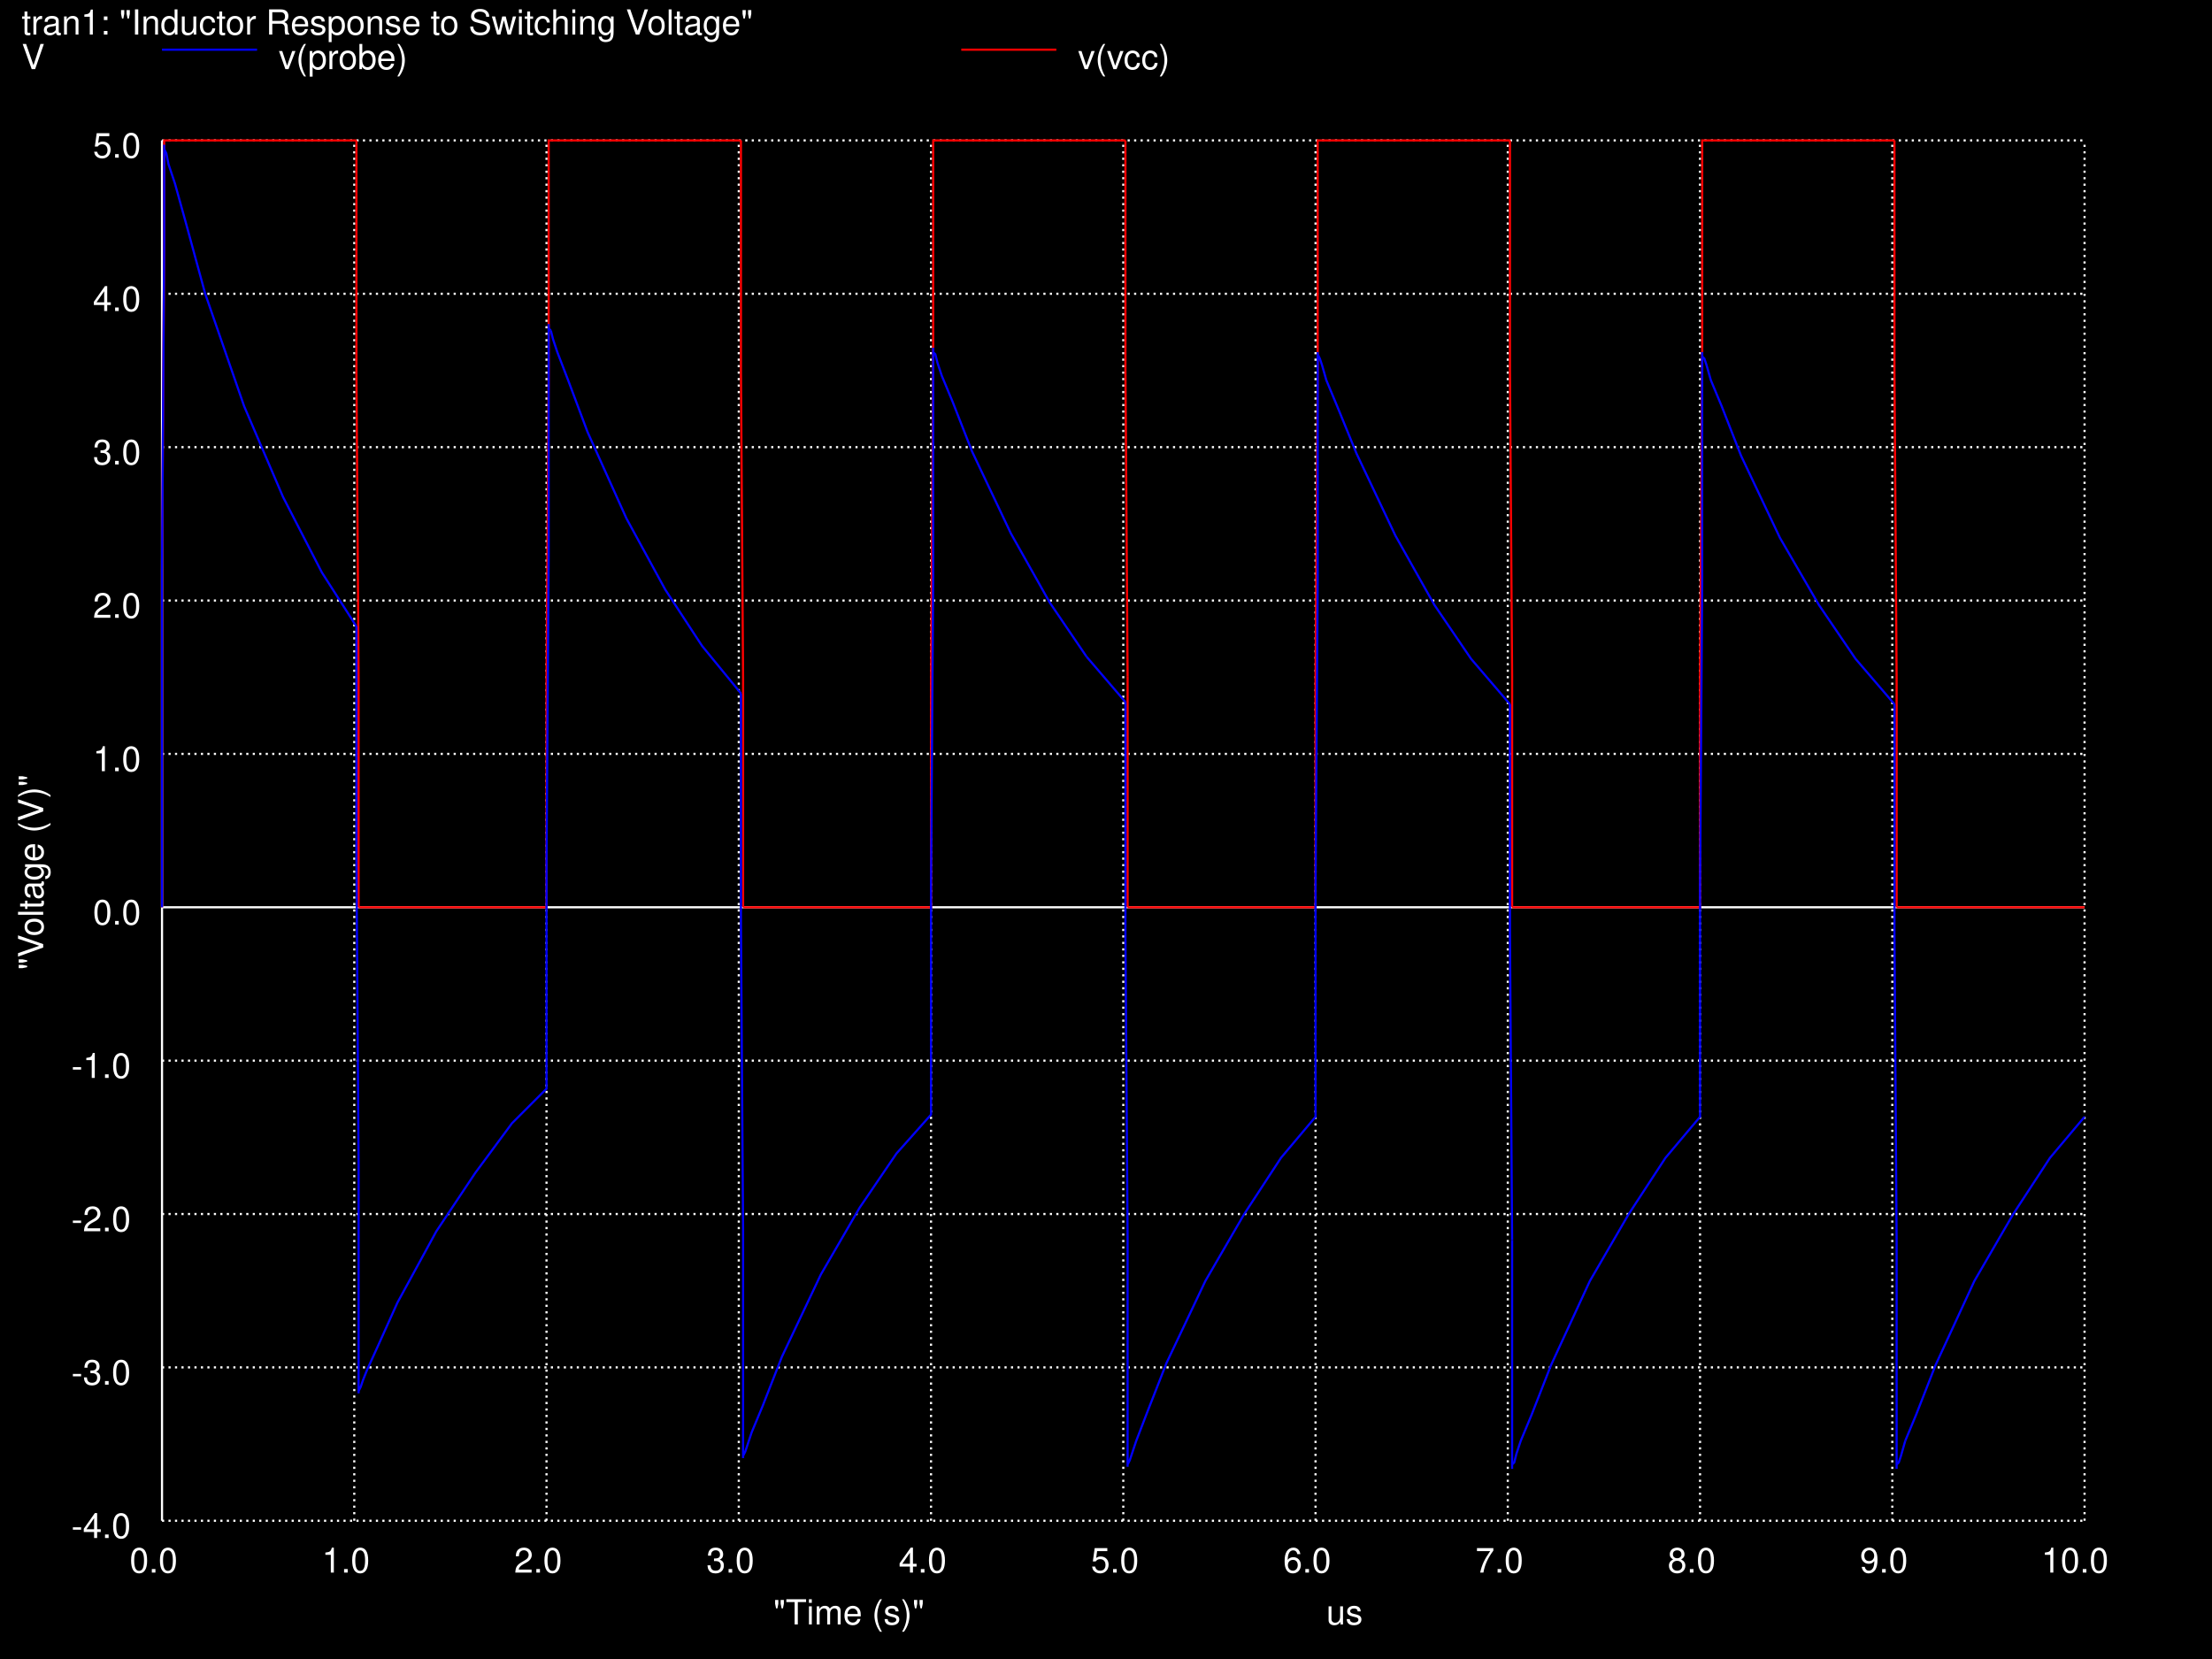
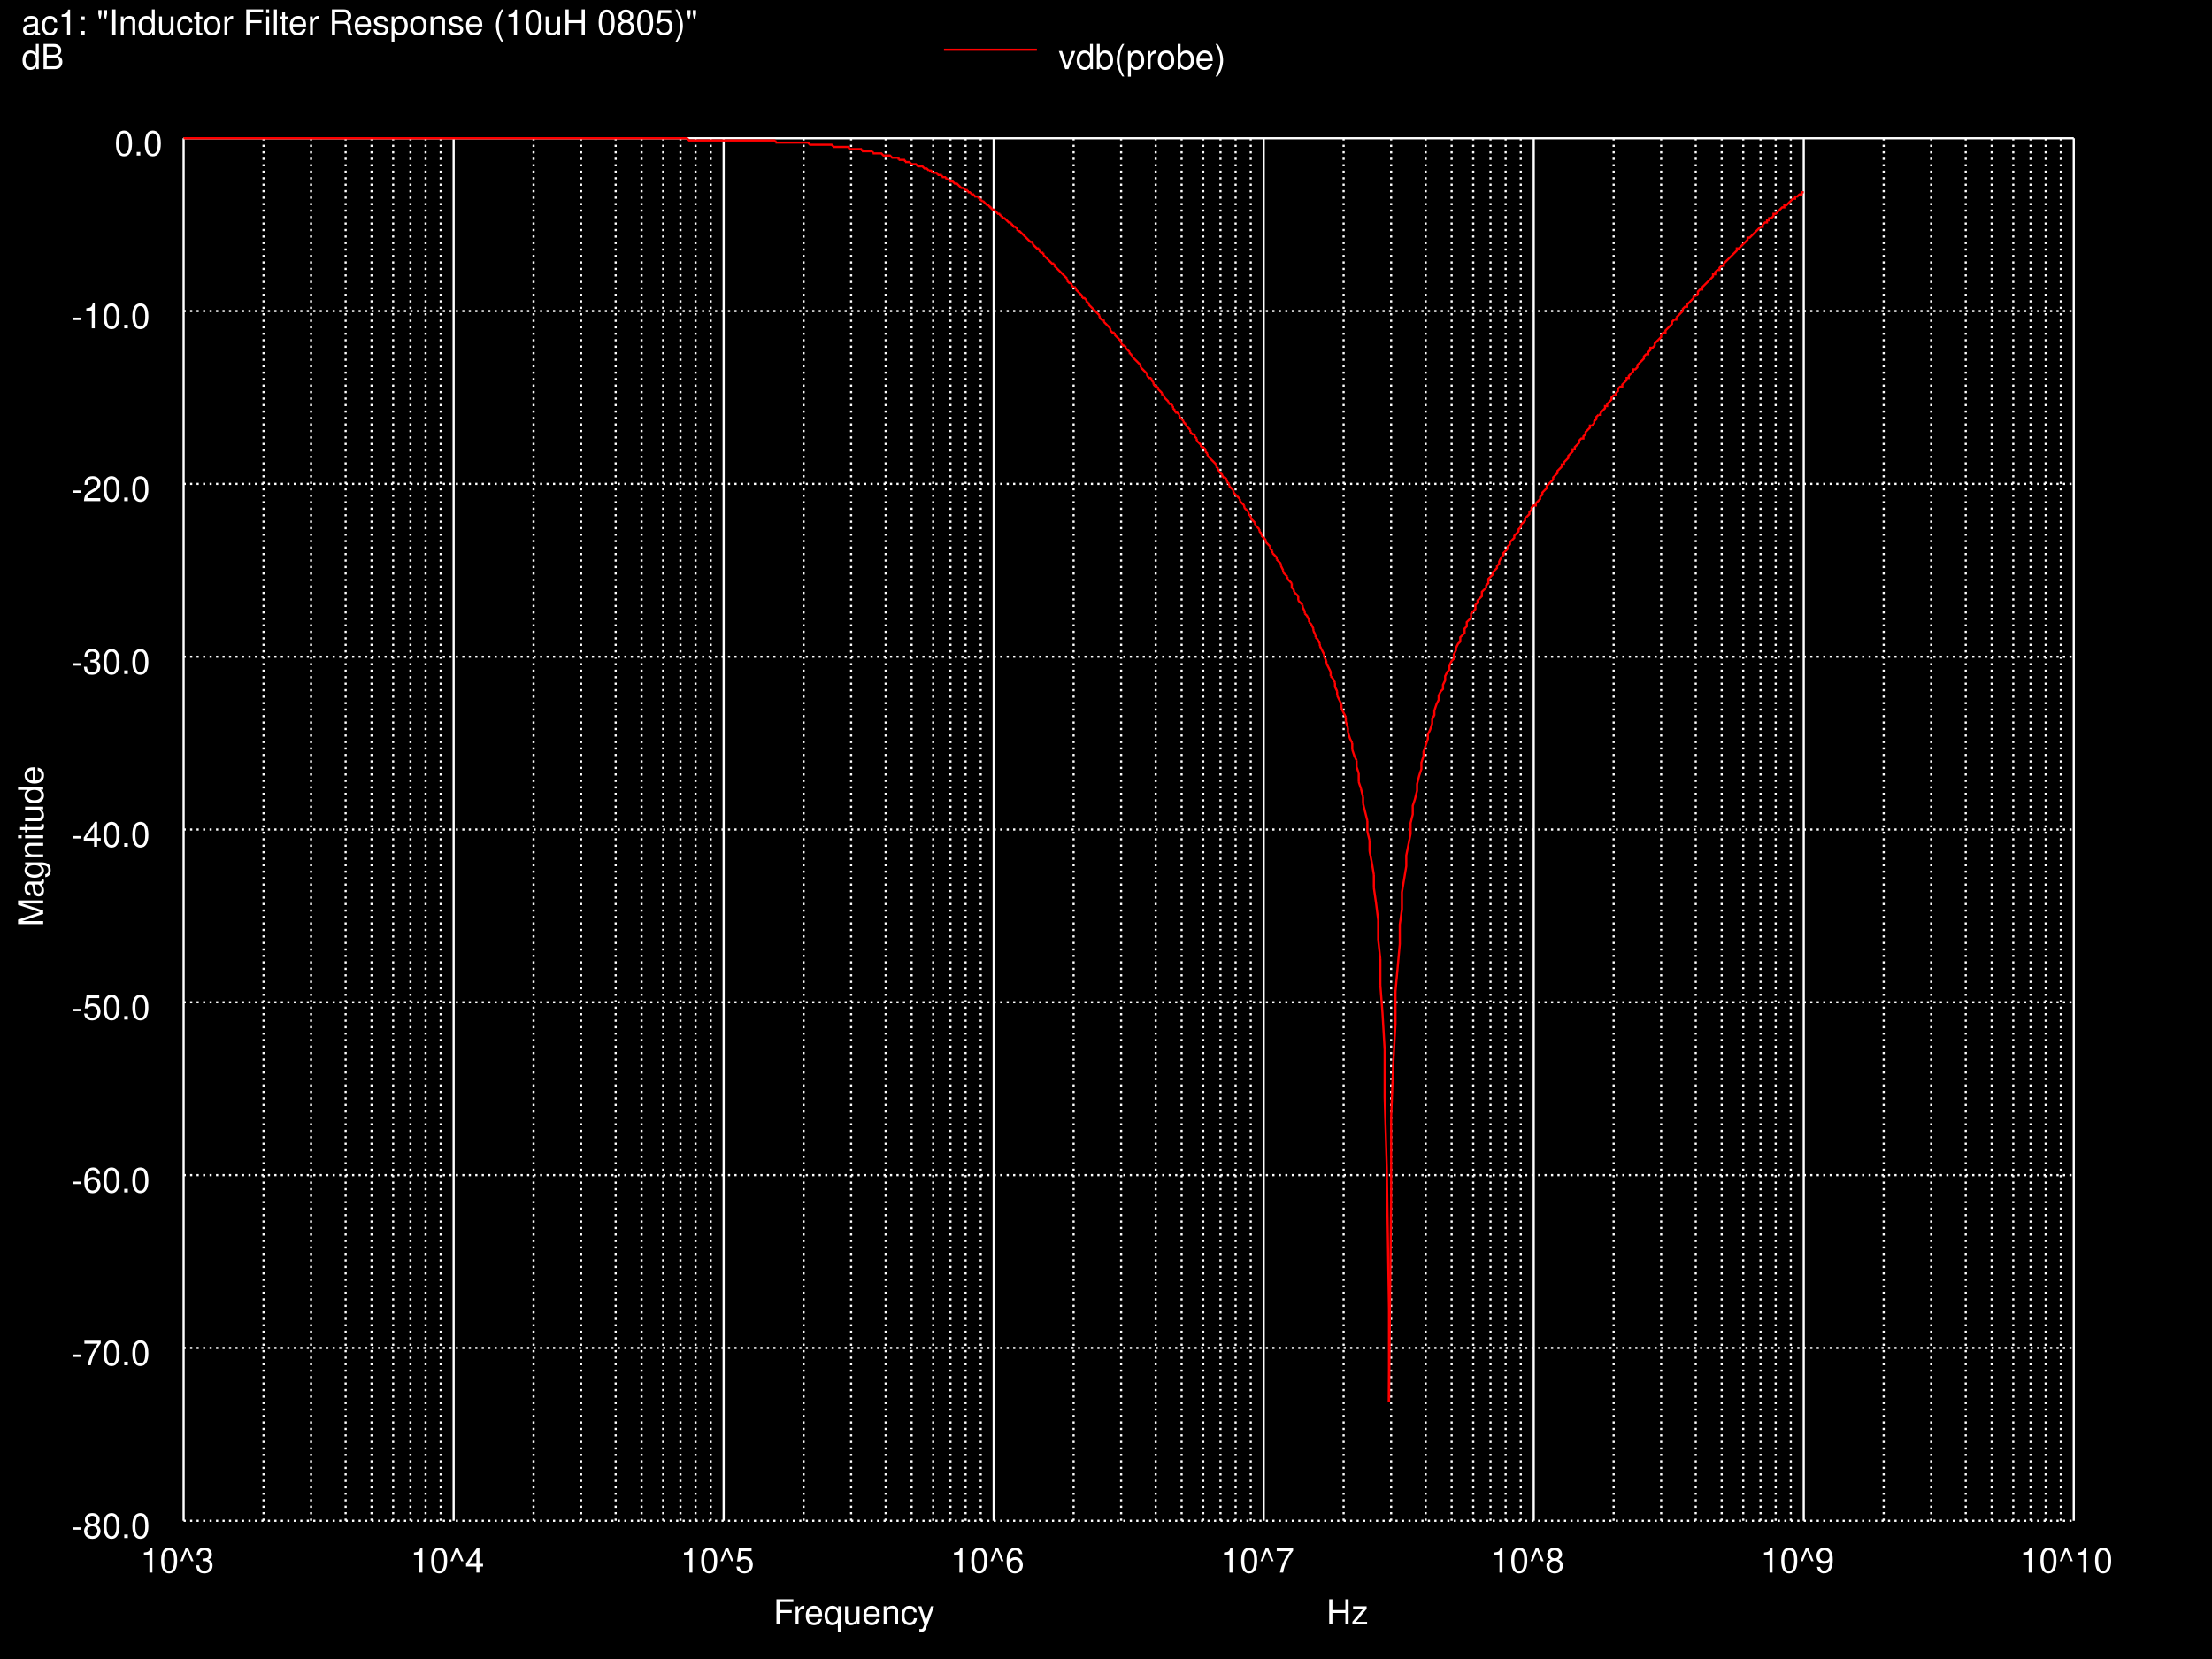
<svg xmlns="http://www.w3.org/2000/svg" version="1.1" width="100%" height="100%" viewBox="0 0 1024 768" style="fill: none; font-family: Helvetica;  font: Helvetica; ">
  <rect x="0" y="0" width="1024" height="768" fill="black" stroke="none" />
  <text stroke="none" fill="white" font-size="16" x="358" y="752">
- "Time (s)"
+ Frequency
</text>
-   <text transform="rotate(-90, 20, 449)" stroke="none" fill="white" font-size="16" x="20" y="449">
- "Voltage (V)"
+   <text transform="rotate(-90, 20, 429)" stroke="none" fill="white" font-size="16" x="20" y="429">
+ Magnitude
</text>
  <text stroke="none" fill="white" font-size="16" x="10" y="16">
- tran1: "Inductor Response to Switching Voltage"
+ ac1: "Inductor Filter Response (10uH 0805)"
</text>
-   <path stroke="white" d="M75 704l0 -639" />
-   <text stroke="none" fill="white" font-size="16" x="60" y="728">
+   <path stroke="white" d="M85 704l0 -640" />
+   <text stroke="none" fill="white" font-size="16" x="65" y="728">
+ 10^3
+ </text>
+   <path stroke="white" stroke-dasharray="1,2" d="M122 704l0 -640M144 704l0 -640M160 704l0 -640M172 704l0 -640M182 704l0 -640M190 704l0 -640M197 704l0 -640M204 704l0 -640" />
+   <path stroke="white" d="M210 704l0 -640" />
+   <text stroke="none" fill="white" font-size="16" x="190" y="728">
+ 10^4
+ </text>
+   <path stroke="white" stroke-dasharray="1,2" d="M247 704l0 -640M269 704l0 -640M285 704l0 -640M297 704l0 -640M307 704l0 -640M315 704l0 -640M322 704l0 -640M329 704l0 -640" />
+   <path stroke="white" d="M335 704l0 -640" />
+   <text stroke="none" fill="white" font-size="16" x="315" y="728">
+ 10^5
+ </text>
+   <path stroke="white" stroke-dasharray="1,2" d="M372 704l0 -640M394 704l0 -640M410 704l0 -640M422 704l0 -640M432 704l0 -640M440 704l0 -640M447 704l0 -640M454 704l0 -640" />
+   <path stroke="white" d="M460 704l0 -640" />
+   <text stroke="none" fill="white" font-size="16" x="440" y="728">
+ 10^6
+ </text>
+   <path stroke="white" stroke-dasharray="1,2" d="M497 704l0 -640M519 704l0 -640M535 704l0 -640M547 704l0 -640M557 704l0 -640M565 704l0 -640M572 704l0 -640M579 704l0 -640" />
+   <path stroke="white" d="M585 704l0 -640" />
+   <text stroke="none" fill="white" font-size="16" x="565" y="728">
+ 10^7
+ </text>
+   <path stroke="white" stroke-dasharray="1,2" d="M622 704l0 -640M644 704l0 -640M660 704l0 -640M672 704l0 -640M682 704l0 -640M690 704l0 -640M697 704l0 -640M704 704l0 -640" />
+   <path stroke="white" d="M710 704l0 -640" />
+   <text stroke="none" fill="white" font-size="16" x="690" y="728">
+ 10^8
+ </text>
+   <path stroke="white" stroke-dasharray="1,2" d="M747 704l0 -640M769 704l0 -640M785 704l0 -640M797 704l0 -640M807 704l0 -640M815 704l0 -640M822 704l0 -640M829 704l0 -640" />
+   <path stroke="white" d="M835 704l0 -640" />
+   <text stroke="none" fill="white" font-size="16" x="815" y="728">
+ 10^9
+ </text>
+   <path stroke="white" stroke-dasharray="1,2" d="M872 704l0 -640M894 704l0 -640M910 704l0 -640M922 704l0 -640M932 704l0 -640M940 704l0 -640M947 704l0 -640M954 704l0 -640" />
+   <path stroke="white" d="M960 704l0 -640" />
+   <text stroke="none" fill="white" font-size="16" x="935" y="728">
+ 10^10
+ </text>
+   <text stroke="none" fill="white" font-size="16" x="614" y="752">
+ Hz
+ </text>
+   <path stroke="white" stroke-dasharray="1,2" d="M85 704l875 0" />
+   <text stroke="none" fill="white" font-size="16" x="33" y="712">
+ -80.0
+ </text>
+   <path stroke="white" stroke-dasharray="1,2" d="M85 624l875 0" />
+   <text stroke="none" fill="white" font-size="16" x="33" y="632">
+ -70.0
+ </text>
+   <path stroke="white" stroke-dasharray="1,2" d="M85 544l875 0" />
+   <text stroke="none" fill="white" font-size="16" x="33" y="552">
+ -60.0
+ </text>
+   <path stroke="white" stroke-dasharray="1,2" d="M85 464l875 0" />
+   <text stroke="none" fill="white" font-size="16" x="33" y="472">
+ -50.0
+ </text>
+   <path stroke="white" stroke-dasharray="1,2" d="M85 384l875 0" />
+   <text stroke="none" fill="white" font-size="16" x="33" y="392">
+ -40.0
+ </text>
+   <path stroke="white" stroke-dasharray="1,2" d="M85 304l875 0" />
+   <text stroke="none" fill="white" font-size="16" x="33" y="312">
+ -30.0
+ </text>
+   <path stroke="white" stroke-dasharray="1,2" d="M85 224l875 0" />
+   <text stroke="none" fill="white" font-size="16" x="33" y="232">
+ -20.0
+ </text>
+   <path stroke="white" stroke-dasharray="1,2" d="M85 144l875 0" />
+   <text stroke="none" fill="white" font-size="16" x="33" y="152">
+ -10.0
+ </text>
+   <path stroke="white" d="M85 64l875 0" />
+   <text stroke="none" fill="white" font-size="16" x="53" y="72">
0.0
</text>
-   <path stroke="white" stroke-dasharray="1,2" d="M164 704l0 -639" />
-   <text stroke="none" fill="white" font-size="16" x="149" y="728">
- 1.0
+   <text stroke="none" fill="white" font-size="16" x="10" y="32">
+ dB
</text>
-   <path stroke="white" stroke-dasharray="1,2" d="M253 704l0 -639" />
-   <text stroke="none" fill="white" font-size="16" x="238" y="728">
- 2.0
+   <path stroke="red" d="M437 23l43 0" />
+   <text stroke="none" fill="white" font-size="16" x="490" y="32">
+ vdb(probe)
</text>
-   <path stroke="white" stroke-dasharray="1,2" d="M342 704l0 -639" />
-   <text stroke="none" fill="white" font-size="16" x="327" y="728">
- 3.0
- </text>
-   <path stroke="white" stroke-dasharray="1,2" d="M431 704l0 -639" />
-   <text stroke="none" fill="white" font-size="16" x="416" y="728">
- 4.0
- </text>
-   <path stroke="white" stroke-dasharray="1,2" d="M520 704l0 -639" />
-   <text stroke="none" fill="white" font-size="16" x="505" y="728">
- 5.0
- </text>
-   <path stroke="white" stroke-dasharray="1,2" d="M609 704l0 -639" />
-   <text stroke="none" fill="white" font-size="16" x="594" y="728">
- 6.0
- </text>
-   <path stroke="white" stroke-dasharray="1,2" d="M698 704l0 -639" />
-   <text stroke="none" fill="white" font-size="16" x="683" y="728">
- 7.0
- </text>
-   <path stroke="white" stroke-dasharray="1,2" d="M787 704l0 -639" />
-   <text stroke="none" fill="white" font-size="16" x="772" y="728">
- 8.0
- </text>
-   <path stroke="white" stroke-dasharray="1,2" d="M876 704l0 -639" />
-   <text stroke="none" fill="white" font-size="16" x="861" y="728">
- 9.0
- </text>
-   <path stroke="white" stroke-dasharray="1,2" d="M965 704l0 -639" />
-   <text stroke="none" fill="white" font-size="16" x="945" y="728">
- 10.0
- </text>
-   <text stroke="none" fill="white" font-size="16" x="614" y="752">
- us
- </text>
-   <path stroke="white" stroke-dasharray="1,2" d="M75 704l890 0" />
-   <text stroke="none" fill="white" font-size="16" x="33" y="712">
- -4.0
- </text>
-   <path stroke="white" stroke-dasharray="1,2" d="M75 633l890 0" />
-   <text stroke="none" fill="white" font-size="16" x="33" y="641">
- -3.0
- </text>
-   <path stroke="white" stroke-dasharray="1,2" d="M75 562l890 0" />
-   <text stroke="none" fill="white" font-size="16" x="33" y="570">
- -2.0
- </text>
-   <path stroke="white" stroke-dasharray="1,2" d="M75 491l890 0" />
-   <text stroke="none" fill="white" font-size="16" x="33" y="499">
- -1.0
- </text>
-   <path stroke="white" d="M75 420l890 0" />
-   <text stroke="none" fill="white" font-size="16" x="43" y="428">
- 0.0
- </text>
-   <path stroke="white" stroke-dasharray="1,2" d="M75 349l890 0" />
-   <text stroke="none" fill="white" font-size="16" x="43" y="357">
- 1.0
- </text>
-   <path stroke="white" stroke-dasharray="1,2" d="M75 278l890 0" />
-   <text stroke="none" fill="white" font-size="16" x="43" y="286">
- 2.0
- </text>
-   <path stroke="white" stroke-dasharray="1,2" d="M75 207l890 0" />
-   <text stroke="none" fill="white" font-size="16" x="43" y="215">
- 3.0
- </text>
-   <path stroke="white" stroke-dasharray="1,2" d="M75 136l890 0" />
-   <text stroke="none" fill="white" font-size="16" x="43" y="144">
- 4.0
- </text>
-   <path stroke="white" stroke-dasharray="1,2" d="M75 65l890 0" />
-   <text stroke="none" fill="white" font-size="16" x="43" y="73">
- 5.0
- </text>
-   <text stroke="none" fill="white" font-size="16" x="10" y="32">
- V
- </text>
-   <path stroke="red" d="M445 23l44 0" />
-   <text stroke="none" fill="white" font-size="16" x="499" y="32">
- v(vcc)
- </text>
-   <path stroke="red" d="M75 420l0 -156 1 -153 0 -46 89 0M165 172l0 -107M165 172l1 141M166 420l0 -107M166 420l87 0 0 -107 1 -142 0 -106 89 0M343 172l0 -107M343 172l1 142M344 420l0 -106M344 420l87 0 0 -106 1 -143 0 -106 89 0M521 171l0 -106M521 171l1 142" />
-   <path stroke="red" d="M522 420l0 -107M522 420l87 0 0 -106 1 -143 0 -106 89 0M699 171l0 -106M699 171l1 142M700 420l0 -107M700 420l87 0 0 -106 1 -143 0 -106 89 0M877 172l0 -107M877 172l1 142M878 420l0 -106M878 420l87 0" />
-   <path stroke="blue" d="M75 23l44 0" />
-   <text stroke="none" fill="white" font-size="16" x="129" y="32">
- v(probe)
- </text>
-   <path stroke="blue" d="M75 420l0 -156 1 -151 0 -46M76 69l1 2 1 5 3 9 5 18 9 33 18 52 18 42 18 35 16 25M165 397l0 -107M165 397l1 142M166 645l0 -106M166 644l1 -2 1 -3 2 -5 5 -11 9 -20 18 -33 18 -27 17 -23 16 -16 0 -106 1 -142 0 -106M254 152l1 1" />
-   <path stroke="blue" d="M255 153l1 4 2 6 5 13 9 24 18 40 18 33 17 26 18 22M343 428l0 -107M343 428l1 141M344 675l0 -106M344 674l1 -2 3 -9 5 -12 9 -23 18 -38 18 -31 17 -25 16 -18 0 -107 1 -142 0 -106M432 163l1 1 1 4 2 6 5 12 9 23 18 38 18 32 17 25" />
-   <path stroke="blue" d="M503 304l18 21M521 432l0 -107M521 432l1 141M522 679l0 -106M522 678l1 -2 3 -9 5 -13 9 -23 18 -38 18 -31 17 -26 16 -19 0 -107 1 -141 0 -106M610 164l1 2 1 3 2 7 5 12 9 22 18 38 18 32 17 25 18 21M699 432l0 -106M699 432l1 142" />
-   <path stroke="blue" d="M700 680l0 -106M700 678l1 -1 1 -4 2 -6 5 -12 9 -23 18 -39 18 -31 17 -26 16 -19 0 -106 1 -142 0 -106M788 165l1 1 1 3 2 7 5 12 9 23 18 38 18 31 17 25 18 21M877 432l0 -106M877 432l1 142M878 680l0 -106M878 678l1 -1 1 -3 2 -7" />
-   <path stroke="blue" d="M882 667l5 -12 9 -23 18 -39 18 -31 17 -26 16 -19" />
+   <path stroke="red" d="M85 64l233 0 1 1 40 0M359 66l0 -1M359 66l15 0 1 1 10 0 1 1 7 0M393 69l0 -1M393 69l6 0M399 70l0 -1M399 70l5 0M404 71l0 -1M404 71l4 0 1 1 3 0 1 1 3 0M416 74l0 -1M416 74l3 0M419 75l0 -1M419 75l2 0 1 1 2 0 1 1 2 0 1 1 1 0 1 1" />
+   <path stroke="red" d="M430 79l1 0 1 1 2 0M434 81l0 -1M434 81l2 0M436 82l0 -1M436 82l2 0M438 83l0 -1M438 83l1 0 1 1 1 0 1 1 1 0 2 2 1 0 1 1 1 0M448 89l0 -1M448 89l1 0 1 1 1 0M451 91l0 -1M451 91l2 0M453 92l0 -1M453 92l1 0M454 93l0 -1M454 93l1 0" />
+   <path stroke="red" d="M455 93l2 2 1 0M458 96l0 -1M458 96l1 0M459 97l0 -1M459 97l1 0 2 2 1 0M463 100l0 -1M463 100l1 0M464 101l0 -1M464 101l1 0 2 2 1 0M468 104l0 -1M468 104l1 0M469 105l0 -1M469 105l1 0 1 1M471 107l0 -1M471 107l1 0 5 5 1 0M478 113l0 -1" />
+   <path stroke="red" d="M478 113l2 2 1 0M481 116l0 -1M481 116l1 1 1 0M483 118l0 -1M483 118l4 4 1 0M488 123l0 -1M488 123l6 6M494 130l0 -1M494 130l1 1 1 0M496 132l0 -1M496 132l1 1 1 0M498 134l0 -1M498 134l3 3M501 138l0 -1M501 138l1 0 1 1M503 140l0 -1" />
+   <path stroke="red" d="M503 140l1 0M504 141l0 -1M504 141l5 5M509 147l0 -1M509 147l1 1 1 0M511 149l0 -1M511 149l3 3M514 153l0 -1M514 153l1 1 1 0M516 155l0 -1M516 155l3 3M519 159l0 -1M519 159l1 1 1 0M521 161l0 -1M521 161l2 2M523 164l0 -1M523 164l1 0" />
+   <path stroke="red" d="M524 165l0 -1M524 165l4 4M528 170l0 -1M528 170l3 3M531 174l0 -1M531 174l1 1 1 0M533 176l0 -1M533 176l1 1M534 178l0 -1M534 178l1 1 1 0M536 180l0 -1M536 180l2 2M538 183l0 -1M538 183l1 0M539 184l0 -1M539 184l2 2M541 187l0 -1" />
+   <path stroke="red" d="M541 187l1 0 1 1M543 189l0 -1M543 189l1 1M544 191l0 -1M544 191l1 0 1 1M546 193l0 -1M546 193l2 2M548 196l0 -1M548 196l1 0M549 197l0 -1M549 197l2 2M551 200l0 -1M551 200l1 1 1 0M553 202l0 -1M553 202l1 1M554 204l0 -1M554 204l2 2" />
+   <path stroke="red" d="M556 207l0 -1M556 207l1 0 1 1M558 209l0 -1M558 209l1 1M559 211l0 -1M559 211l4 4M563 216l0 -1M563 216l1 1M564 218l0 -1M564 218l2 2M566 221l0 -1M566 221l1 0 1 1M568 223l0 -1M568 223l1 1M569 225l0 -1M569 225l2 2M571 228l0 -1" />
+   <path stroke="red" d="M571 228l3 3M574 232l0 -1M574 232l2 2M576 235l0 -1M576 235l2 2M578 238l0 -1M578 238l1 1M579 240l0 -1M579 240l2 2M581 243l0 -1M581 243l2 2M583 246l0 -1M583 246l1 1M584 248l0 -1M584 248l2 2M586 251l0 -1M586 251l2 2M588 254l0 -1" />
+   <path stroke="red" d="M588 254l1 1M589 256l0 -1M589 256l2 2M591 259l0 -1M591 259l2 2M593 262l0 -1M593 262l1 2M594 265l0 -1M594 265l2 2M596 268l0 -1M596 268l2 2M598 272l0 -2M598 272l1 1M599 274l0 -1M599 274l2 2M601 278l0 -2M601 278l2 2M603 281l0 -1" />
+   <path stroke="red" d="M603 281l1 2M604 284l0 -1M604 284l1 1 1 2M606 288l0 -1M606 288l1 1 1 2M608 292l0 -1M608 292l1 2M609 295l0 -1M609 295l1 1 1 2M611 299l0 -1M611 299l2 4M613 304l0 -1M613 304l1 2M614 307l0 -1M614 307l2 4M616 313l0 -2M616 313l1 1" />
+   <path stroke="red" d="M617 314l1 2M618 318l0 -2M618 318l1 2M619 322l0 -2M619 322l2 4M621 328l0 -2M621 328l2 4M623 334l0 -2M623 334l1 3M624 339l0 -2M624 339l1 3 1 2M626 347l0 -3M626 347l1 3 1 2M628 355l0 -3M628 355l1 3M629 362l0 -4M629 362l1 3" />
+   <path stroke="red" d="M630 365l1 4M631 372l0 -3M631 372l2 8M633 385l0 -5M633 385l1 4M634 394l0 -5M634 394l1 5 1 6M636 411l0 -6M636 411l1 7 1 8M638 435l0 -9M638 435l1 9M639 456l0 -12M639 456l1 13 1 17M641 508l0 -22M641 508l1 33 1 65M643 649l0 -43" />
+   <path stroke="red" d="M643 649l1 -94 0 -38 1 -25 1 -18 0 -15 2 -22 0 -9 1 -7 0 -8 2 -12 0 -5 2 -10 0 -5 1 -4 0 -4 1 -3 1 -4 0 -3 1 -4 1 -3 0 -3 1 -3 0 -2 2 -6 0 -2 1 -2 1 -3 0 -2 1 -2 0 -2 1 -3 1 -2 0 -2 1 -2 1 -1 0 -2 1 -2 0 -2 1 -2 1 -1 0 -2" />
+   <path stroke="red" d="M671 308l1 -2 1 -1 0 -2 1 -2 0 -1 1 -2 1 -1 0 -2 2 -2 0 -2 1 -1 0 -2 2 -2 0 -2 2 -2 0 -2 1 -1 0 -1 2 -2 0 -2 2 -2 0 -1 1 -1 0 -2 2 -2 0 -1 2 -2 0 -1 1 -1 0 -1 1 -2 1 -1 0 -1 2 -2 0 -1 1 -1 0 -1 2 -2 0 -1 2 -2 0 -1 1 -1 0 -1" />
+   <path stroke="red" d="M704 243l2 -2 0 -1 2 -2 0 -1 1 -1 0 -1 1 -1 1 0 0 -1 2 -2 0 -1 1 -1 0 -1 2 -2 0 -1 3 -3 0 -1 2 -2 0 -1 2 -2 0 -1 1 0 0 -1 2 -2 0 -1 2 -2 0 -1 1 0 0 -1 2 -2 0 -1 1 -1 1 0 0 -1 1 -1 0 -1 2 -2 0 -1 1 0 1 -1 0 -1 1 -1 0 -1 1 -1" />
+   <path stroke="red" d="M740 192l1 0 0 -1 2 -2 0 -1 1 0 0 -1 2 -2 0 -1 1 -1 1 0 0 -1 1 -1 0 -1 1 -1 1 0 0 -1 2 -2 0 -1 1 0 0 -1 2 -2 0 -1 1 0 1 -1 0 -1 3 -3 0 -1 1 -1 1 0 0 -1 1 -1 0 -1 1 0 1 -1 0 -1 3 -3 0 -1 1 -1 1 0 0 -1 3 -3 0 -1 1 -1 1 0 0 -1" />
+   <path stroke="red" d="M776 147l3 -3 0 -1 1 -1 1 0 0 -1 3 -3 0 -1 1 0 1 -1 0 -1 1 -1 1 0 0 -1 5 -5 0 -1 1 0 0 -1 1 -1 1 0 0 -1 1 -1 1 0 0 -1 6 -6 0 -1 1 0 4 -4 0 -1 1 0 5 -5 1 0 0 -1 1 -1 1 0 0 -1 1 0 0 -1 1 0 1 -1 0 -1 1 0 3 -3 1 0 0 -1 1 0 3 -3" />
+   <path stroke="red" d="M830 92l1 0 0 -1 1 0 1 -1 1 0 0 -1 1 0" />
</svg>
